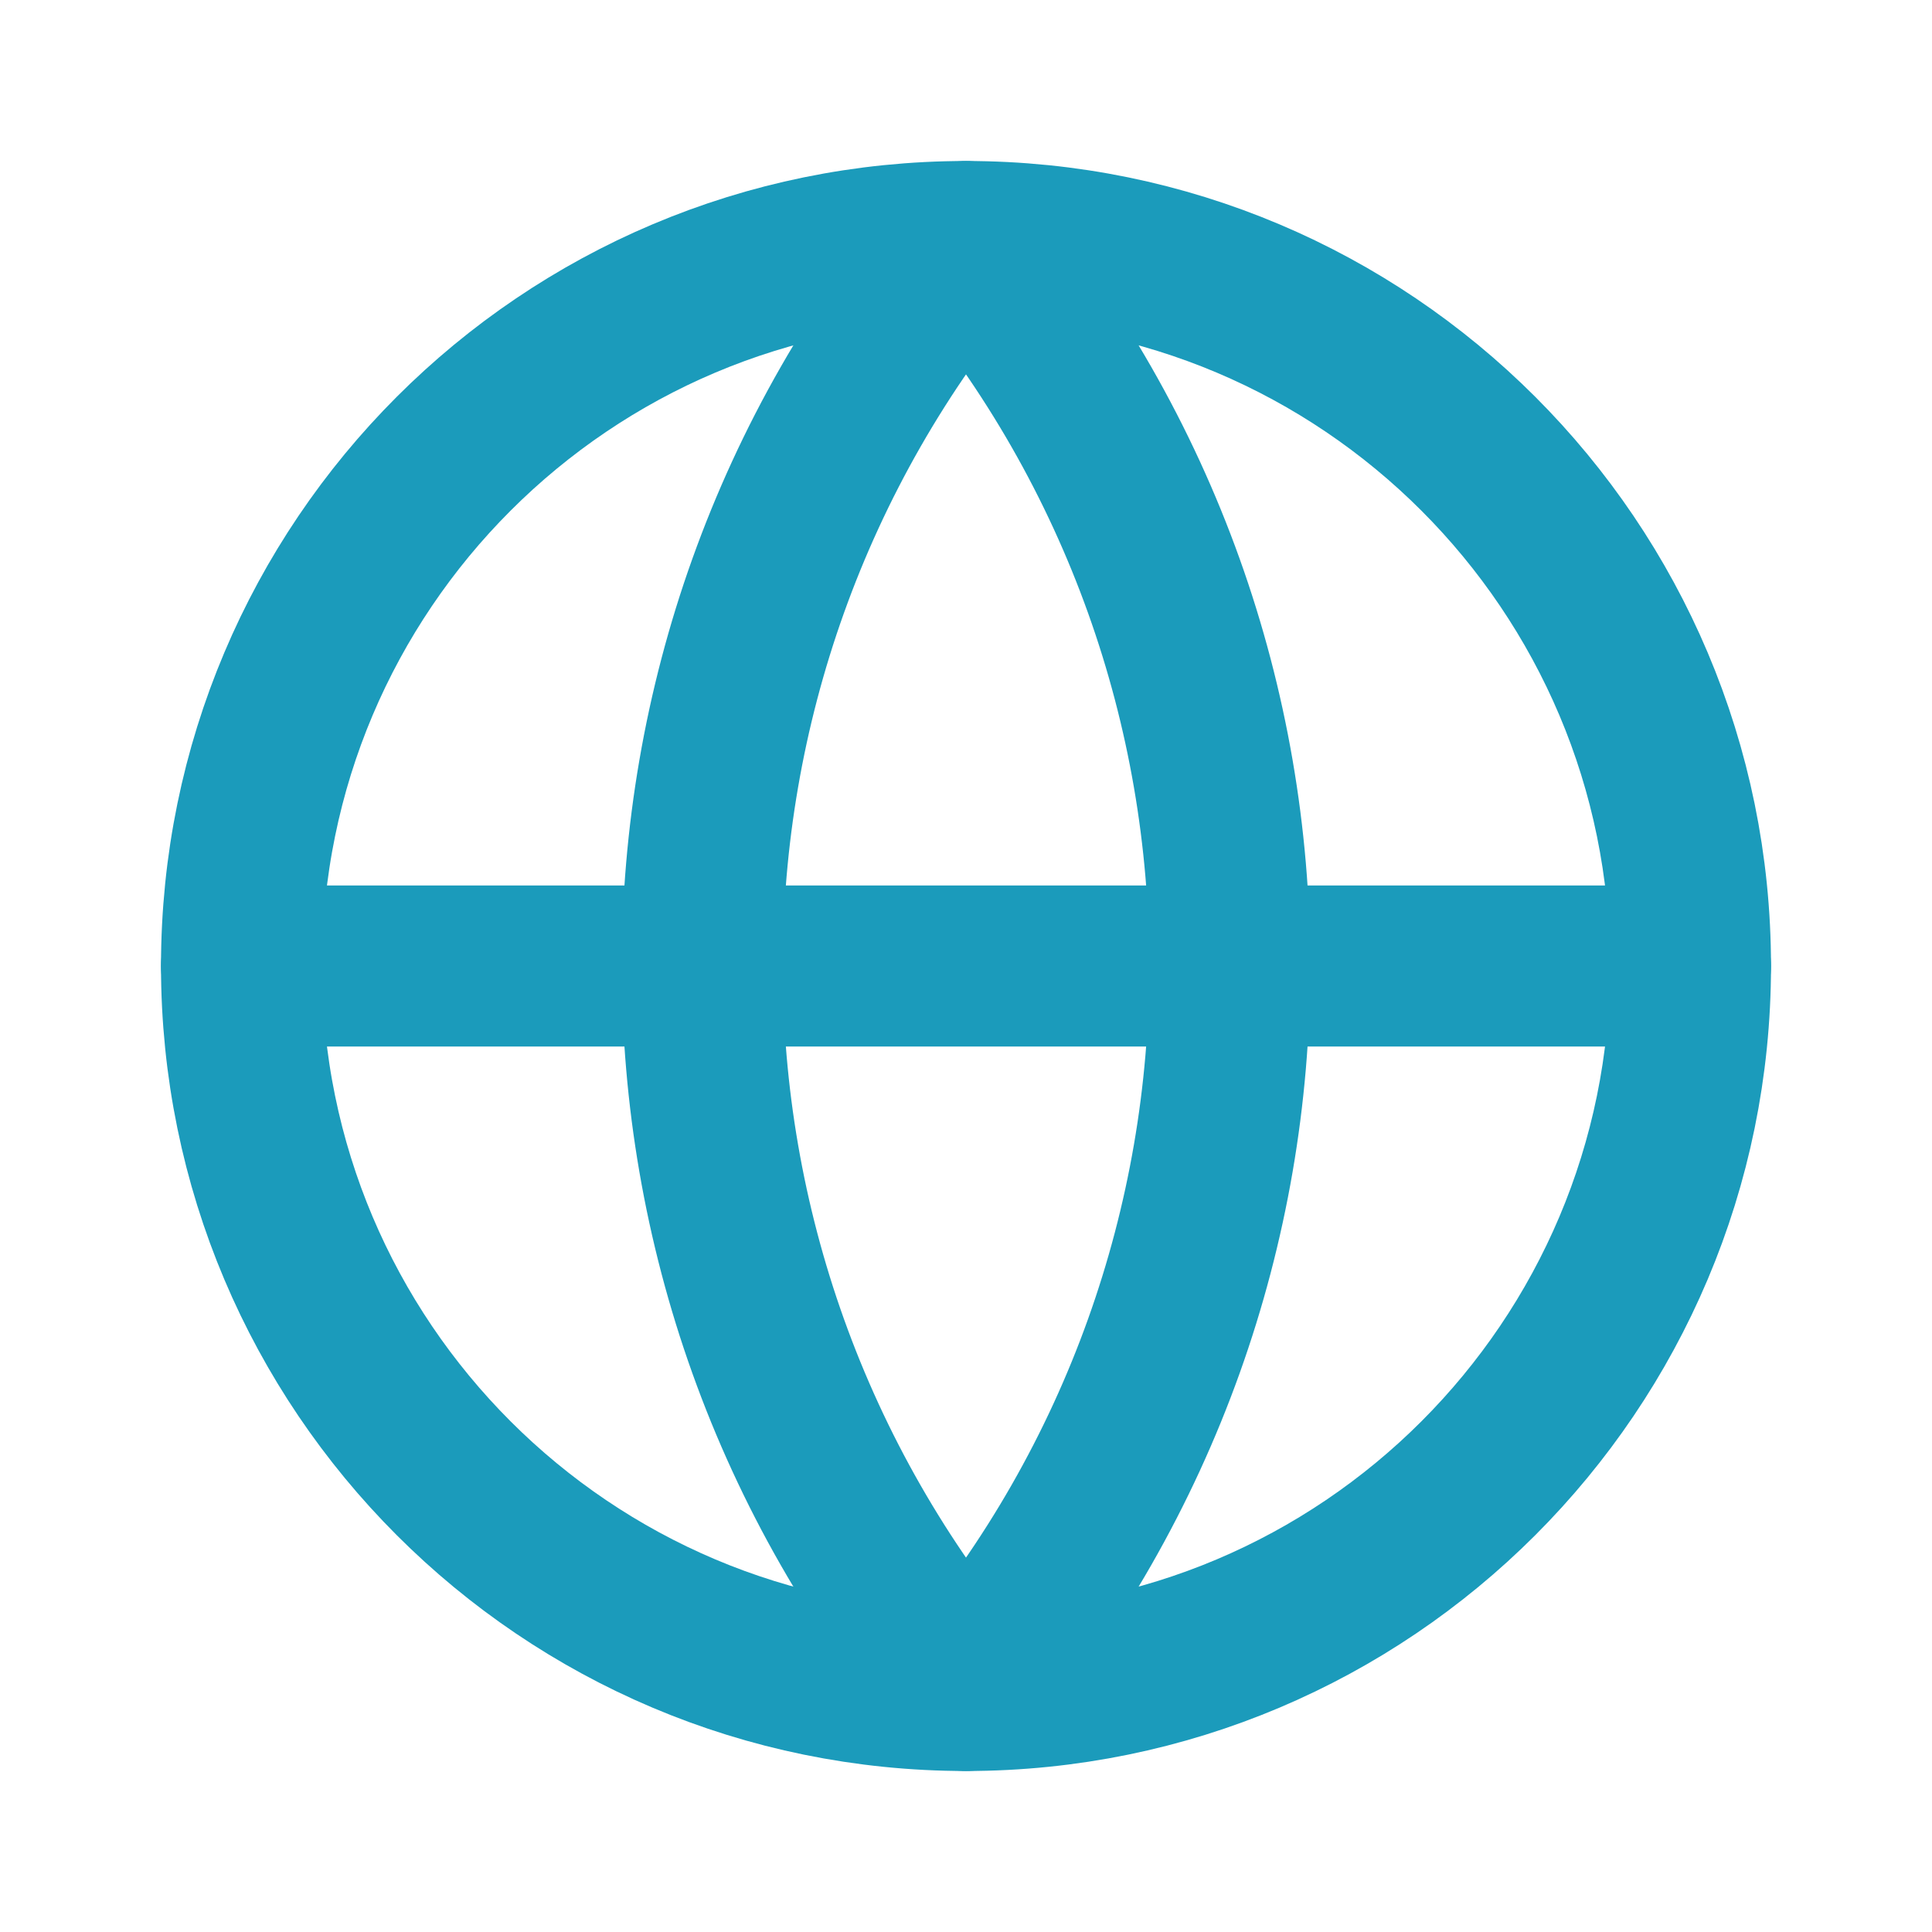
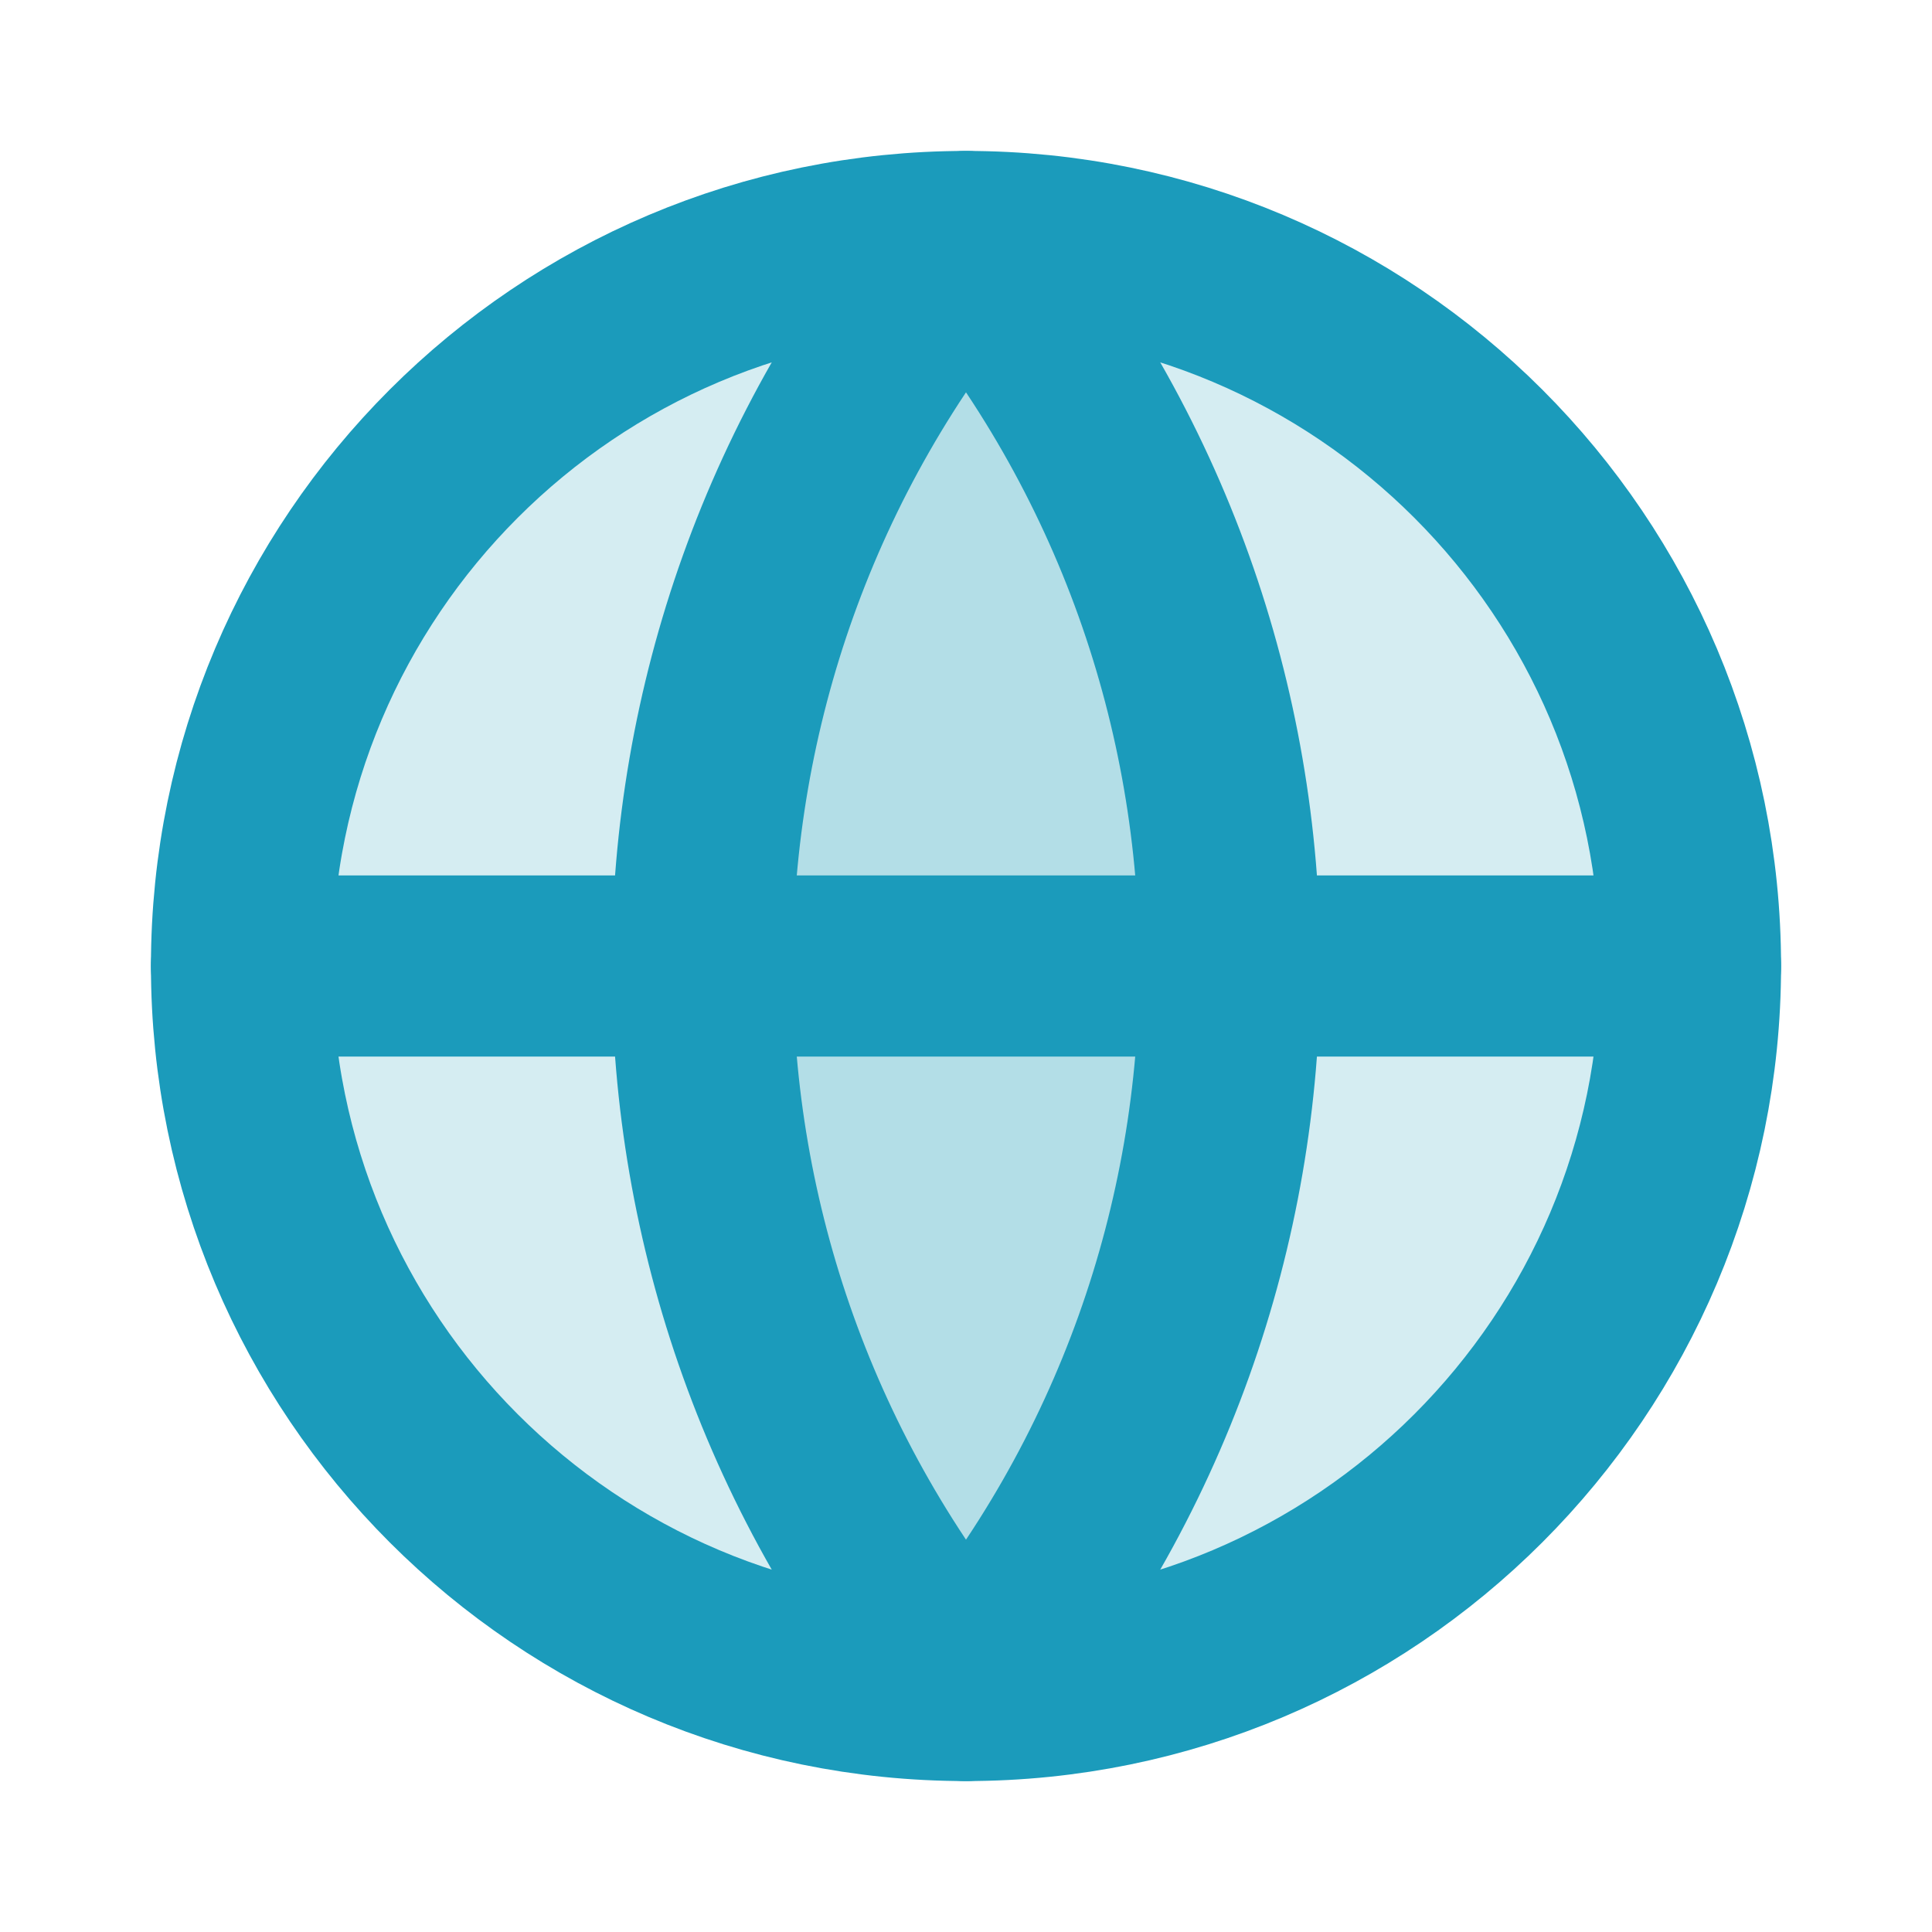
- <svg xmlns="http://www.w3.org/2000/svg" viewBox="0 0 24 24" fill="none" stroke="#1B9BBB" stroke-width="2" stroke-linecap="round" stroke-linejoin="round">
+ <svg xmlns="http://www.w3.org/2000/svg" viewBox="0 0 24 24" fill="#1B9BBB" fill-opacity="0.18" stroke="#1B9BBB" stroke-width="2.25" stroke-linecap="round" stroke-linejoin="round">
  <circle cx="12" cy="12" r="9" />
  <path d="M3 12h18M12 3a14 14 0 0 1 0 18M12 3a14 14 0 0 0 0 18" />
</svg>
